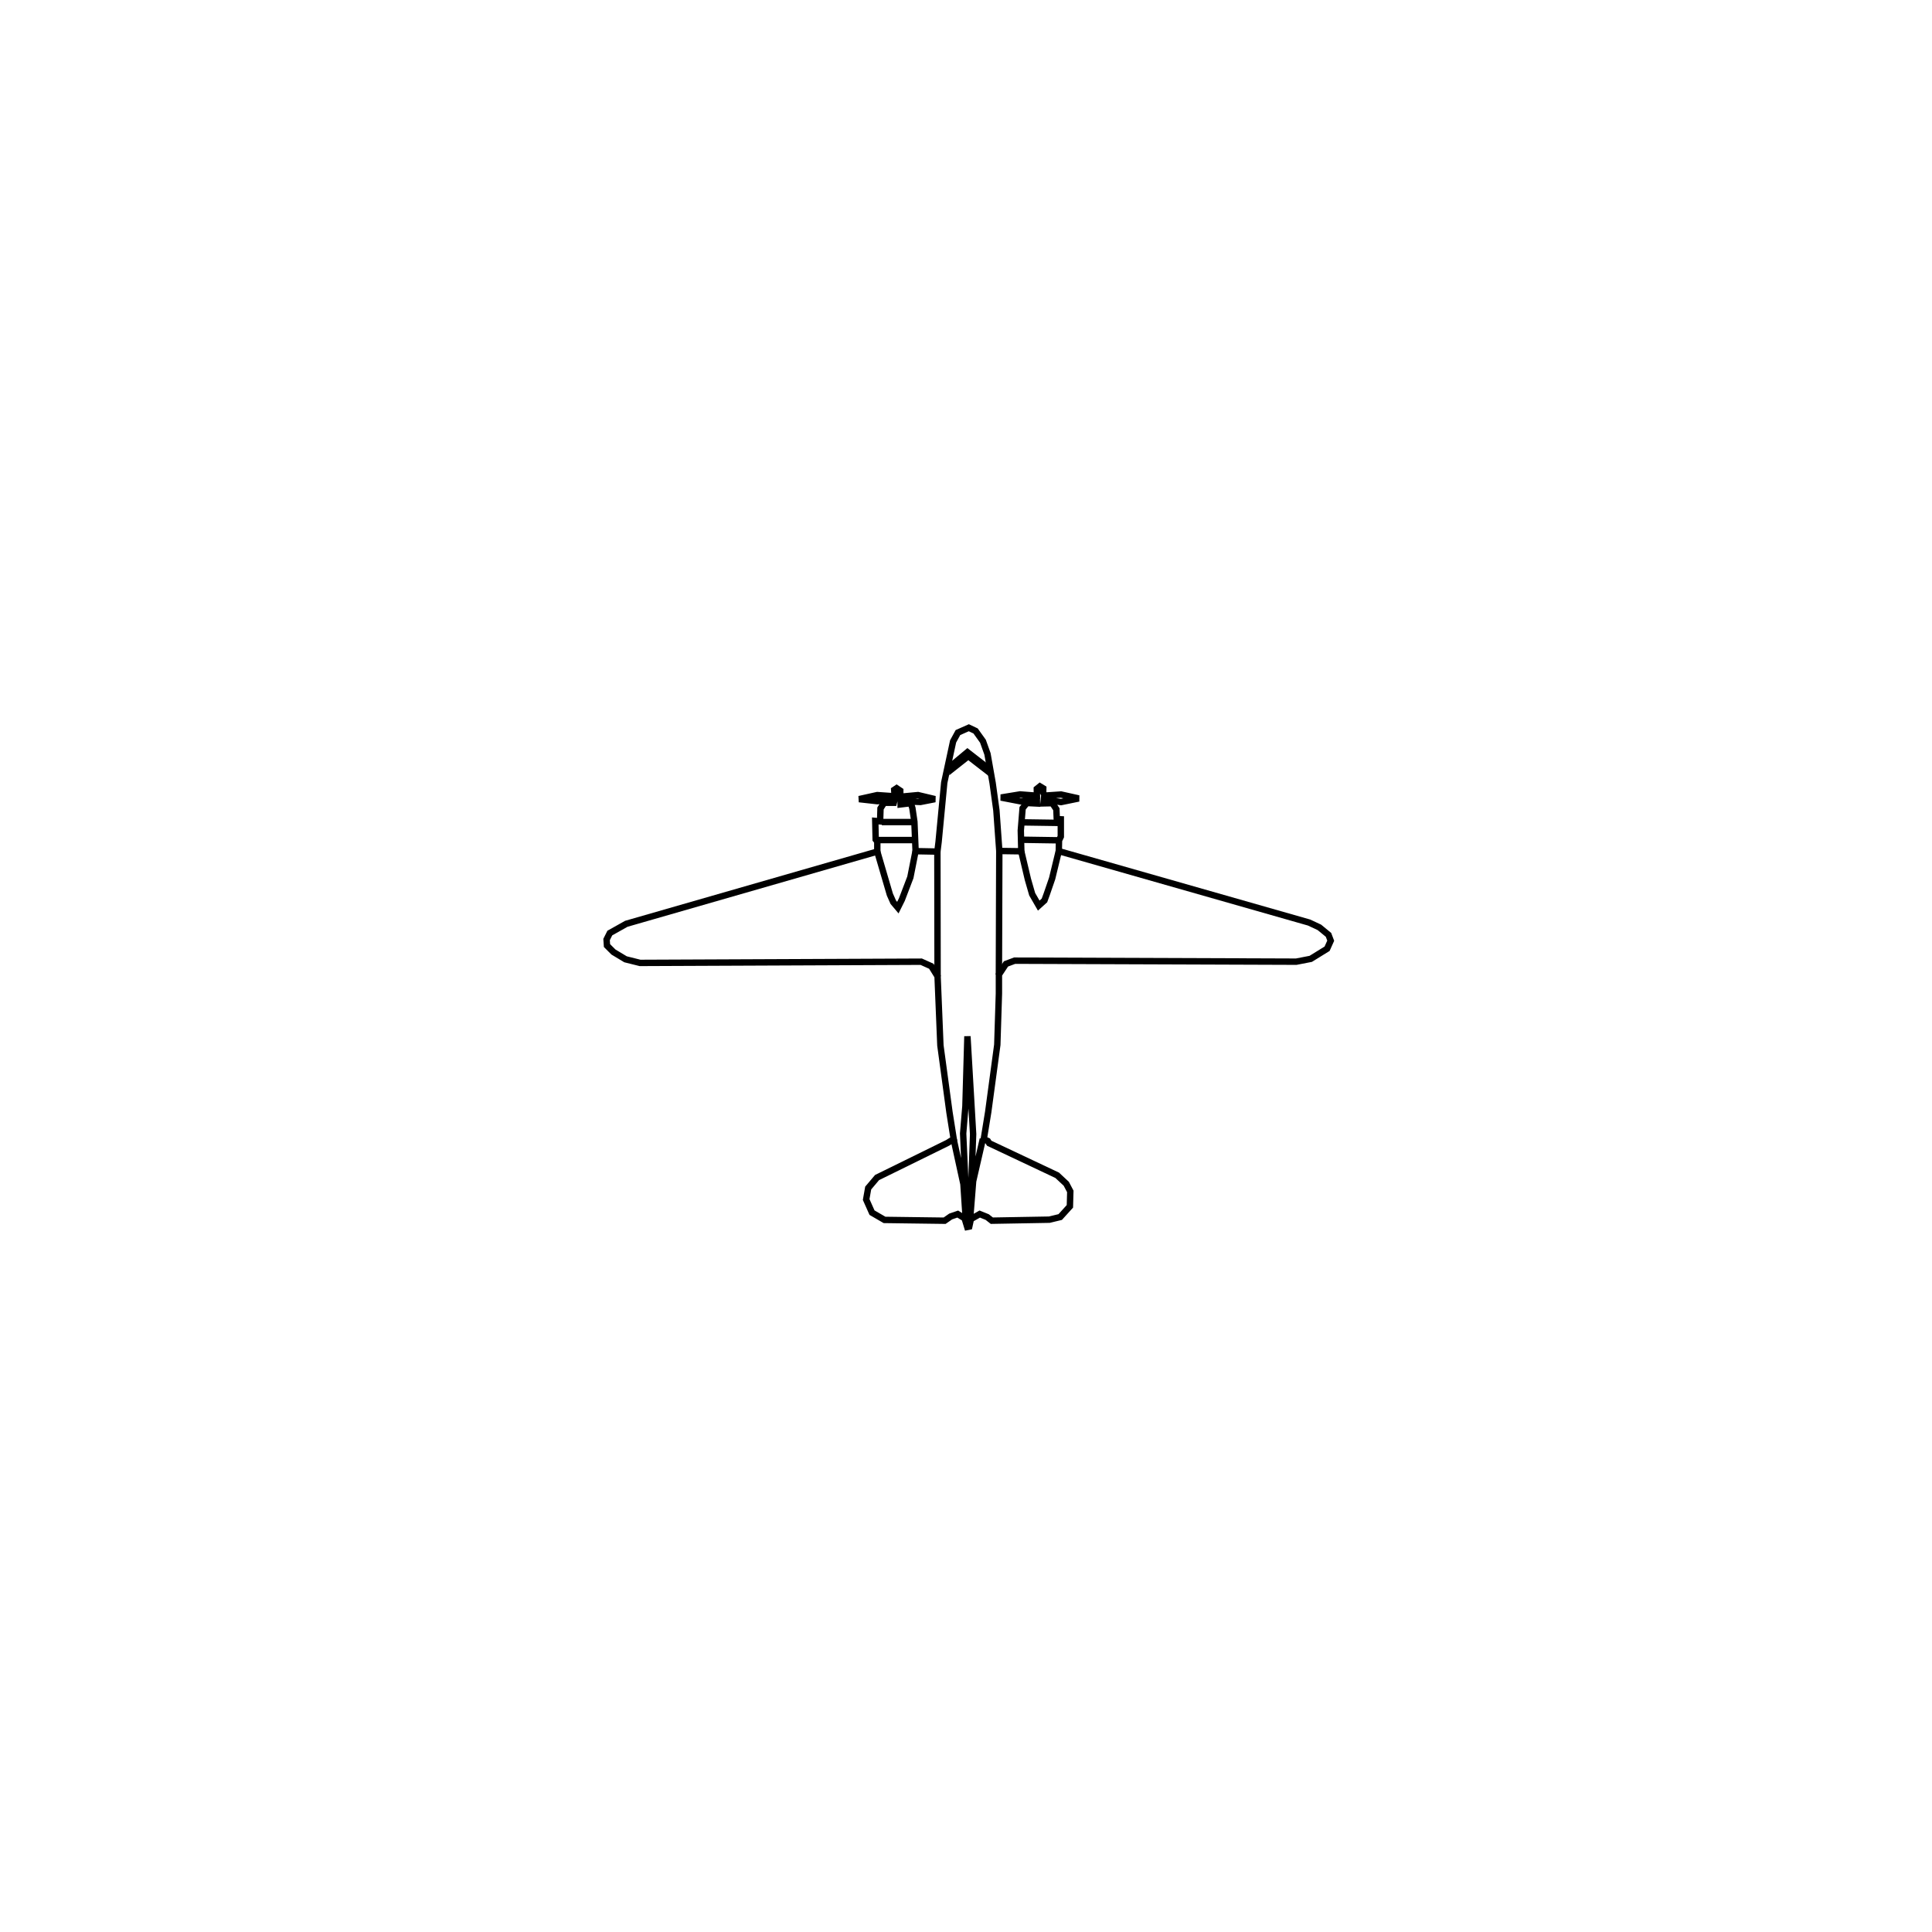
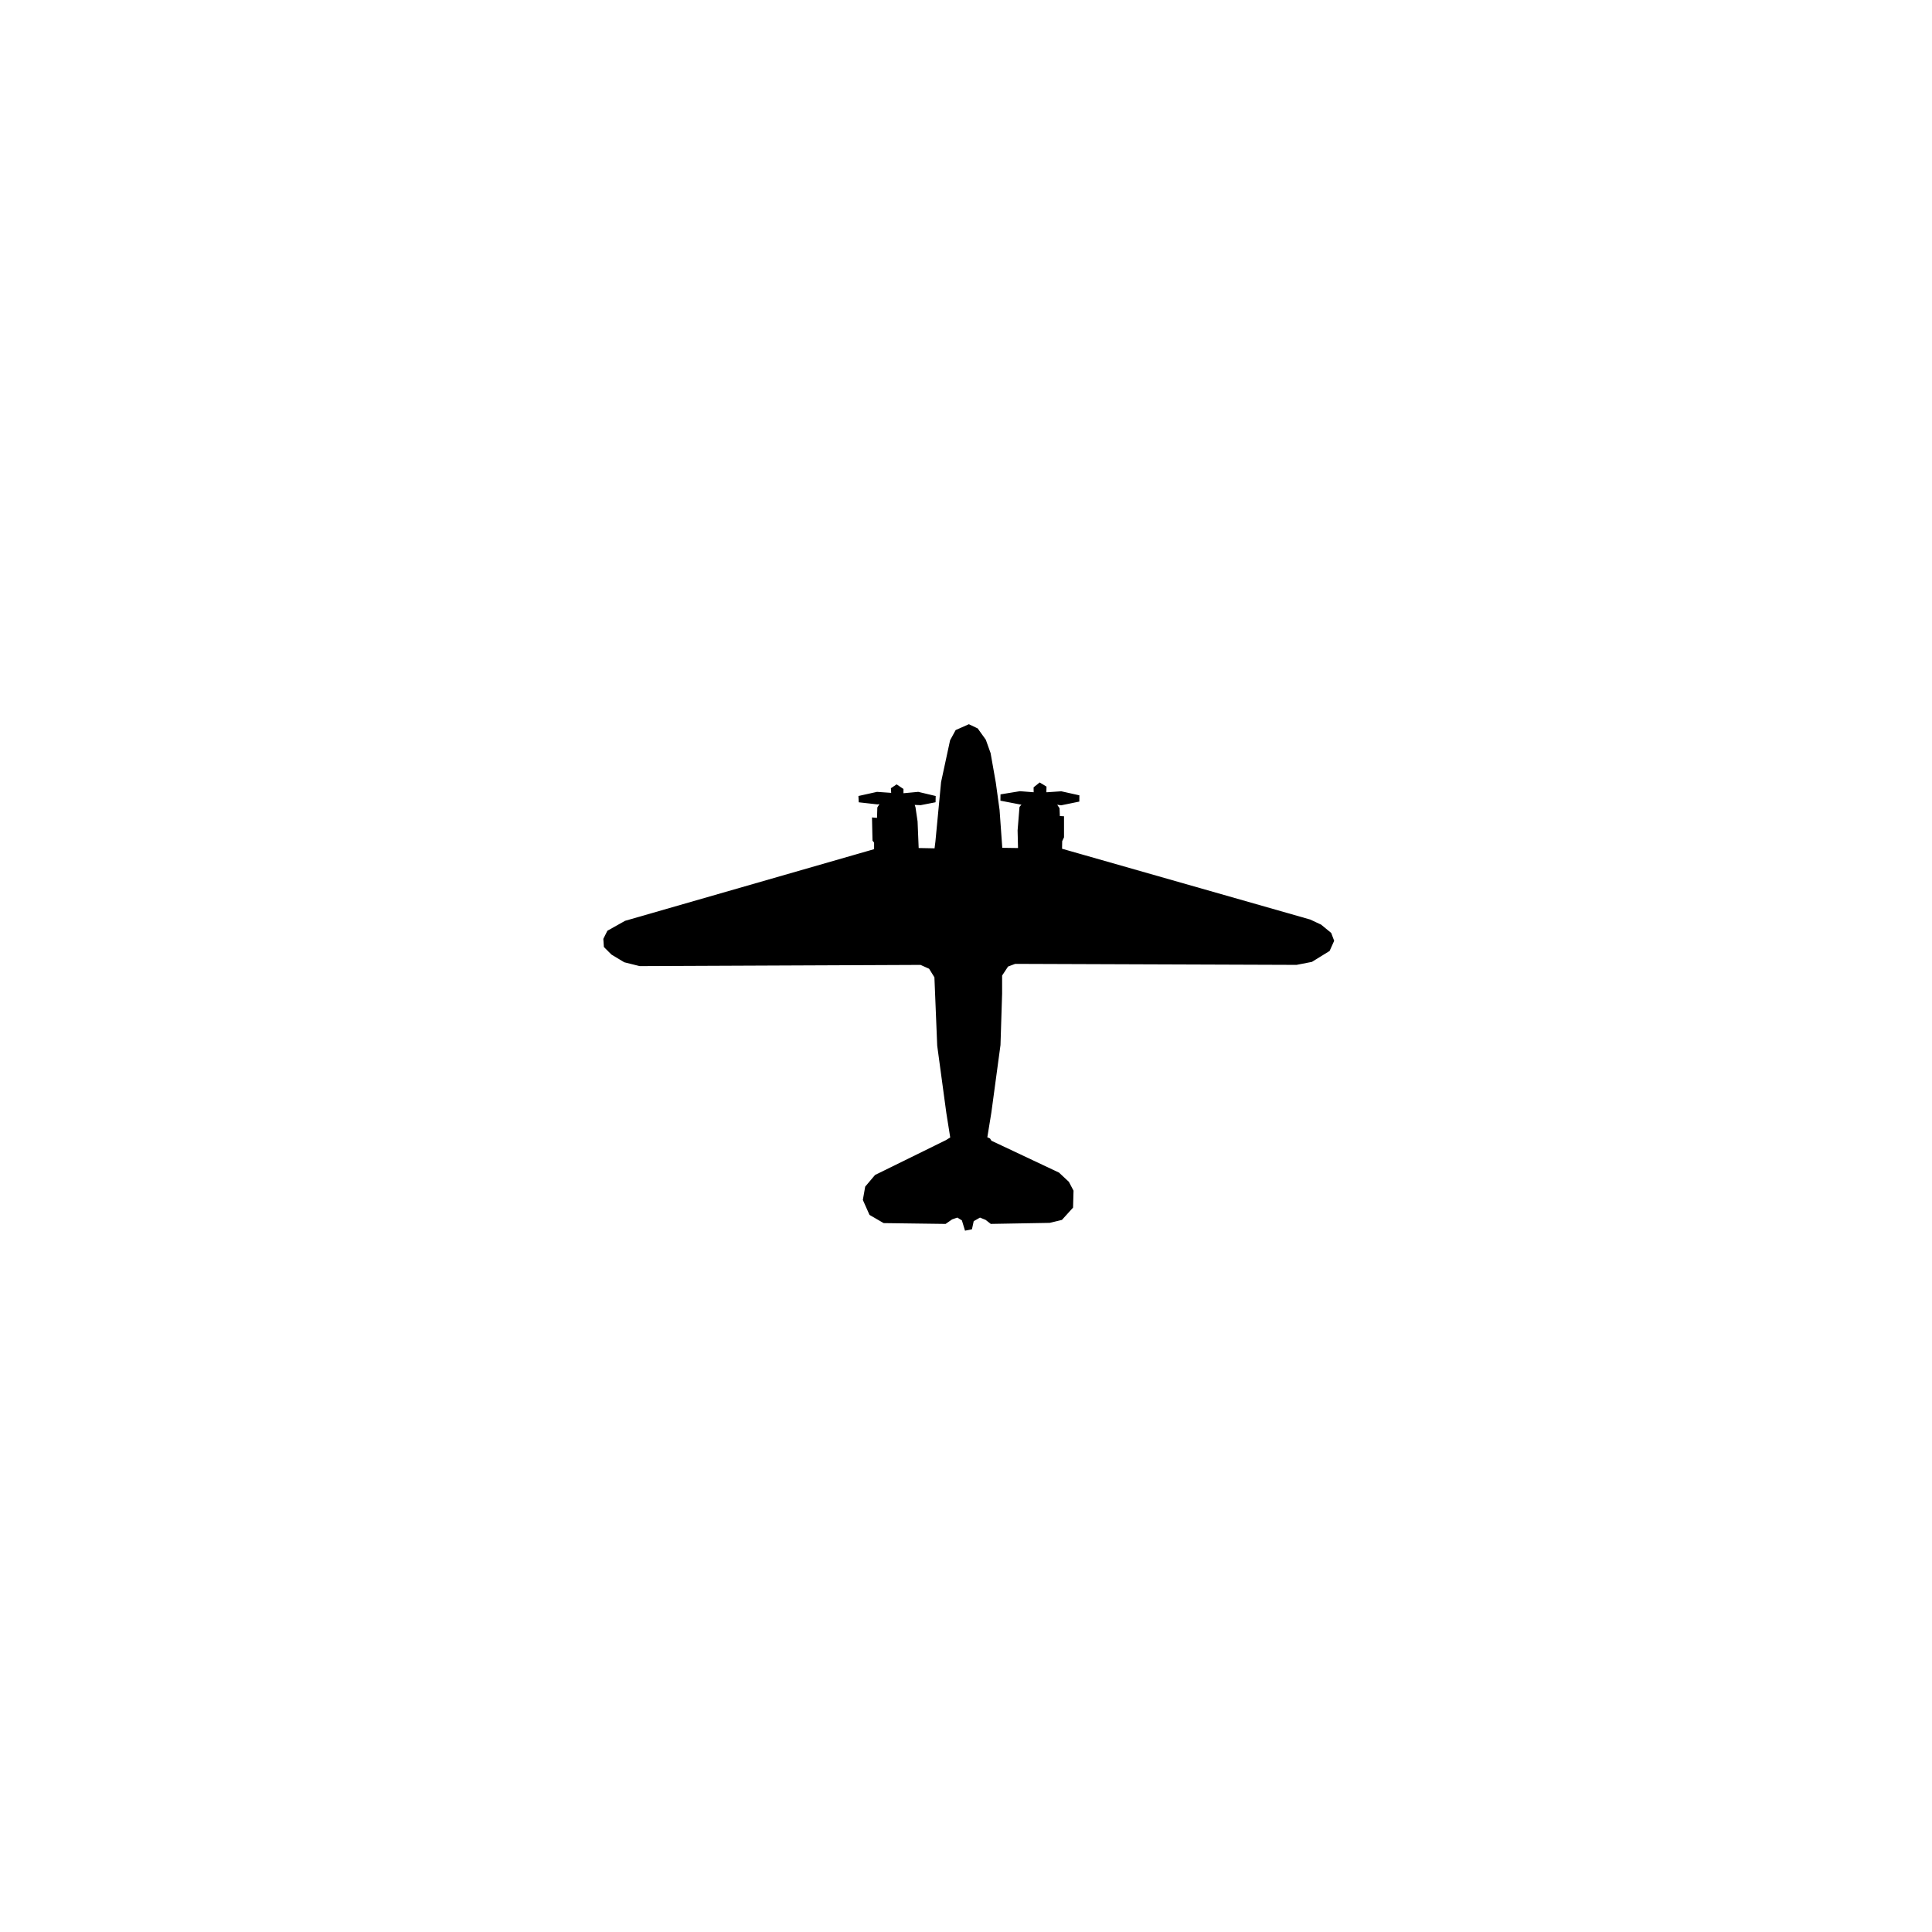
<svg xmlns="http://www.w3.org/2000/svg" width="80mm" height="80mm" viewBox="-25 -30 80 80" version="1.1" id="svg1542">
  <defs id="defs1536" />
  <g id="layer4" style="display:inline">
-     <path style="opacity:1;fill:none;stroke:#000000;stroke-width:0.265px;stroke-linecap:butt;stroke-linejoin:miter;stroke-opacity:1" d="m 15.117,0.134 -0.451,0.2 -0.2,0.367 -0.367,1.704 -0.234,2.456 -0.05,0.401 -0.902,-0.017 -0.05,-1.219 -0.084,-0.568 -0.067,-0.2 -0.418,0.05 V 3.174 L 13.113,3.207 13.714,3.09 13.013,2.923 12.294,2.99 12.278,2.907 V 2.74 L 12.127,2.639 12.027,2.706 12.044,2.973 11.326,2.923 10.574,3.09 11.326,3.174 12.044,3.107 12.01,3.241 H 11.61 l -0.15,0.234 -0.017,0.535 -0.2,-0.017 0.017,0.768 0.067,0.084 V 5.262 L 0.935,8.252 0.251,8.636 0.117,8.903 0.134,9.154 0.401,9.421 0.902,9.722 1.503,9.872 13.146,9.822 l 0.418,0.188 0.259,0.418 0.117,2.861 0.376,2.773 0.175,1.102 -0.251,0.159 -2.923,1.437 -0.367,0.434 -0.084,0.476 0.242,0.543 0.518,0.301 2.489,0.033 0.251,-0.175 0.292,-0.1 0.284,0.175 0.109,0.359 0.084,-0.017 0.067,-0.309 0.367,-0.209 0.309,0.125 0.192,0.15 2.38,-0.042 0.451,-0.109 0.401,-0.443 0.017,-0.618 -0.167,-0.317 -0.376,-0.351 -2.815,-1.328 -0.058,-0.092 -0.167,-0.075 0.184,-1.128 0.376,-2.781 0.067,-2.121 v -0.785 l 0.292,-0.443 0.359,-0.134 11.66,0.042 0.601,-0.117 0.677,-0.418 0.15,-0.334 -0.092,-0.242 -0.376,-0.309 -0.426,-0.2 -10.365,-2.957 0.008,-0.443 0.075,-0.159 V 3.926 l -0.167,-0.008 -0.017,-0.409 -0.167,-0.251 -0.367,0.008 0.017,-0.163 0.71,0.109 0.731,-0.15 -0.731,-0.163 -0.677,0.046 -0.063,-0.129 0.004,-0.171 -0.138,-0.084 -0.129,0.104 0.004,0.284 -0.697,-0.054 -0.789,0.129 0.823,0.159 0.66,-0.071 0.004,0.159 -0.418,-0.021 -0.175,0.217 -0.075,0.923 0.021,0.86 -0.911,-0.013 L 16.258,3.55 16.103,2.426 15.89,1.219 15.702,0.693 15.397,0.267 Z" id="path2046" />
+     <path style="opacity:1;fill:#000000;stroke:#000000;stroke-width:0.265px;stroke-linecap:butt;stroke-linejoin:miter;stroke-opacity:1" d="m 15.117,0.134 -0.451,0.2 -0.2,0.367 -0.367,1.704 -0.234,2.456 -0.05,0.401 -0.902,-0.017 -0.05,-1.219 -0.084,-0.568 -0.067,-0.2 -0.418,0.05 V 3.174 L 13.113,3.207 13.714,3.09 13.013,2.923 12.294,2.99 12.278,2.907 V 2.74 L 12.127,2.639 12.027,2.706 12.044,2.973 11.326,2.923 10.574,3.09 11.326,3.174 12.044,3.107 12.01,3.241 H 11.61 l -0.15,0.234 -0.017,0.535 -0.2,-0.017 0.017,0.768 0.067,0.084 V 5.262 L 0.935,8.252 0.251,8.636 0.117,8.903 0.134,9.154 0.401,9.421 0.902,9.722 1.503,9.872 13.146,9.822 l 0.418,0.188 0.259,0.418 0.117,2.861 0.376,2.773 0.175,1.102 -0.251,0.159 -2.923,1.437 -0.367,0.434 -0.084,0.476 0.242,0.543 0.518,0.301 2.489,0.033 0.251,-0.175 0.292,-0.1 0.284,0.175 0.109,0.359 0.084,-0.017 0.067,-0.309 0.367,-0.209 0.309,0.125 0.192,0.15 2.38,-0.042 0.451,-0.109 0.401,-0.443 0.017,-0.618 -0.167,-0.317 -0.376,-0.351 -2.815,-1.328 -0.058,-0.092 -0.167,-0.075 0.184,-1.128 0.376,-2.781 0.067,-2.121 v -0.785 l 0.292,-0.443 0.359,-0.134 11.66,0.042 0.601,-0.117 0.677,-0.418 0.15,-0.334 -0.092,-0.242 -0.376,-0.309 -0.426,-0.2 -10.365,-2.957 0.008,-0.443 0.075,-0.159 V 3.926 l -0.167,-0.008 -0.017,-0.409 -0.167,-0.251 -0.367,0.008 0.017,-0.163 0.71,0.109 0.731,-0.15 -0.731,-0.163 -0.677,0.046 -0.063,-0.129 0.004,-0.171 -0.138,-0.084 -0.129,0.104 0.004,0.284 -0.697,-0.054 -0.789,0.129 0.823,0.159 0.66,-0.071 0.004,0.159 -0.418,-0.021 -0.175,0.217 -0.075,0.923 0.021,0.86 -0.911,-0.013 L 16.258,3.55 16.103,2.426 15.89,1.219 15.702,0.693 15.397,0.267 Z" id="path2046" />
  </g>
  <g id="layer5">
-     <path id="path2089" style="fill:none;stroke:#000000;stroke-width:0.265px;stroke-linecap:butt;stroke-linejoin:miter;stroke-opacity:1" d="m 17.304,4.772 1.571,0.024 m -1.559,-0.744 1.63,0.024 m -7.619,0.709 h 1.571 M 11.516,4.04 h 1.311 m 2.87,13.123 -0.402,1.748 -0.118,1.488 m -0.685,-3.213 0.402,1.843 0.094,1.429 m 0.071,-7.548 -0.083,2.894 -0.094,1.134 0.106,2.339 0.094,1.193 0.13,-1.193 0.083,-2.315 z m 2.229,-7.661 0.275,1.164 0.177,0.614 0.272,0.472 0.236,-0.213 0.095,-0.26 0.224,-0.65 0.274,-1.133 m -5.93,1e-6 -0.215,1.086 L 12.343,7.252 12.178,7.583 11.989,7.359 11.847,7.04 11.326,5.262 m 5.053,-0.025 -0.017,5.12 m -2.547,-5.095 0.008,5.166 m 0.599,-8.585 0.673,-0.532 0.732,0.567 -0.035,-0.165 -0.732,-0.567 -0.65,0.543 z" />
+     <path id="path2089" style="fill:#000000;stroke:#000000;stroke-width:0.265px;stroke-linecap:butt;stroke-linejoin:miter;stroke-opacity:1" d="m 17.304,4.772 1.571,0.024 m -1.559,-0.744 1.63,0.024 m -7.619,0.709 h 1.571 M 11.516,4.04 h 1.311 m 2.87,13.123 -0.402,1.748 -0.118,1.488 m -0.685,-3.213 0.402,1.843 0.094,1.429 m 0.071,-7.548 -0.083,2.894 -0.094,1.134 0.106,2.339 0.094,1.193 0.13,-1.193 0.083,-2.315 z m 2.229,-7.661 0.275,1.164 0.177,0.614 0.272,0.472 0.236,-0.213 0.095,-0.26 0.224,-0.65 0.274,-1.133 m -5.93,1e-6 -0.215,1.086 L 12.343,7.252 12.178,7.583 11.989,7.359 11.847,7.04 11.326,5.262 m 5.053,-0.025 -0.017,5.12 m -2.547,-5.095 0.008,5.166 m 0.599,-8.585 0.673,-0.532 0.732,0.567 -0.035,-0.165 -0.732,-0.567 -0.65,0.543 z" />
  </g>
</svg>
